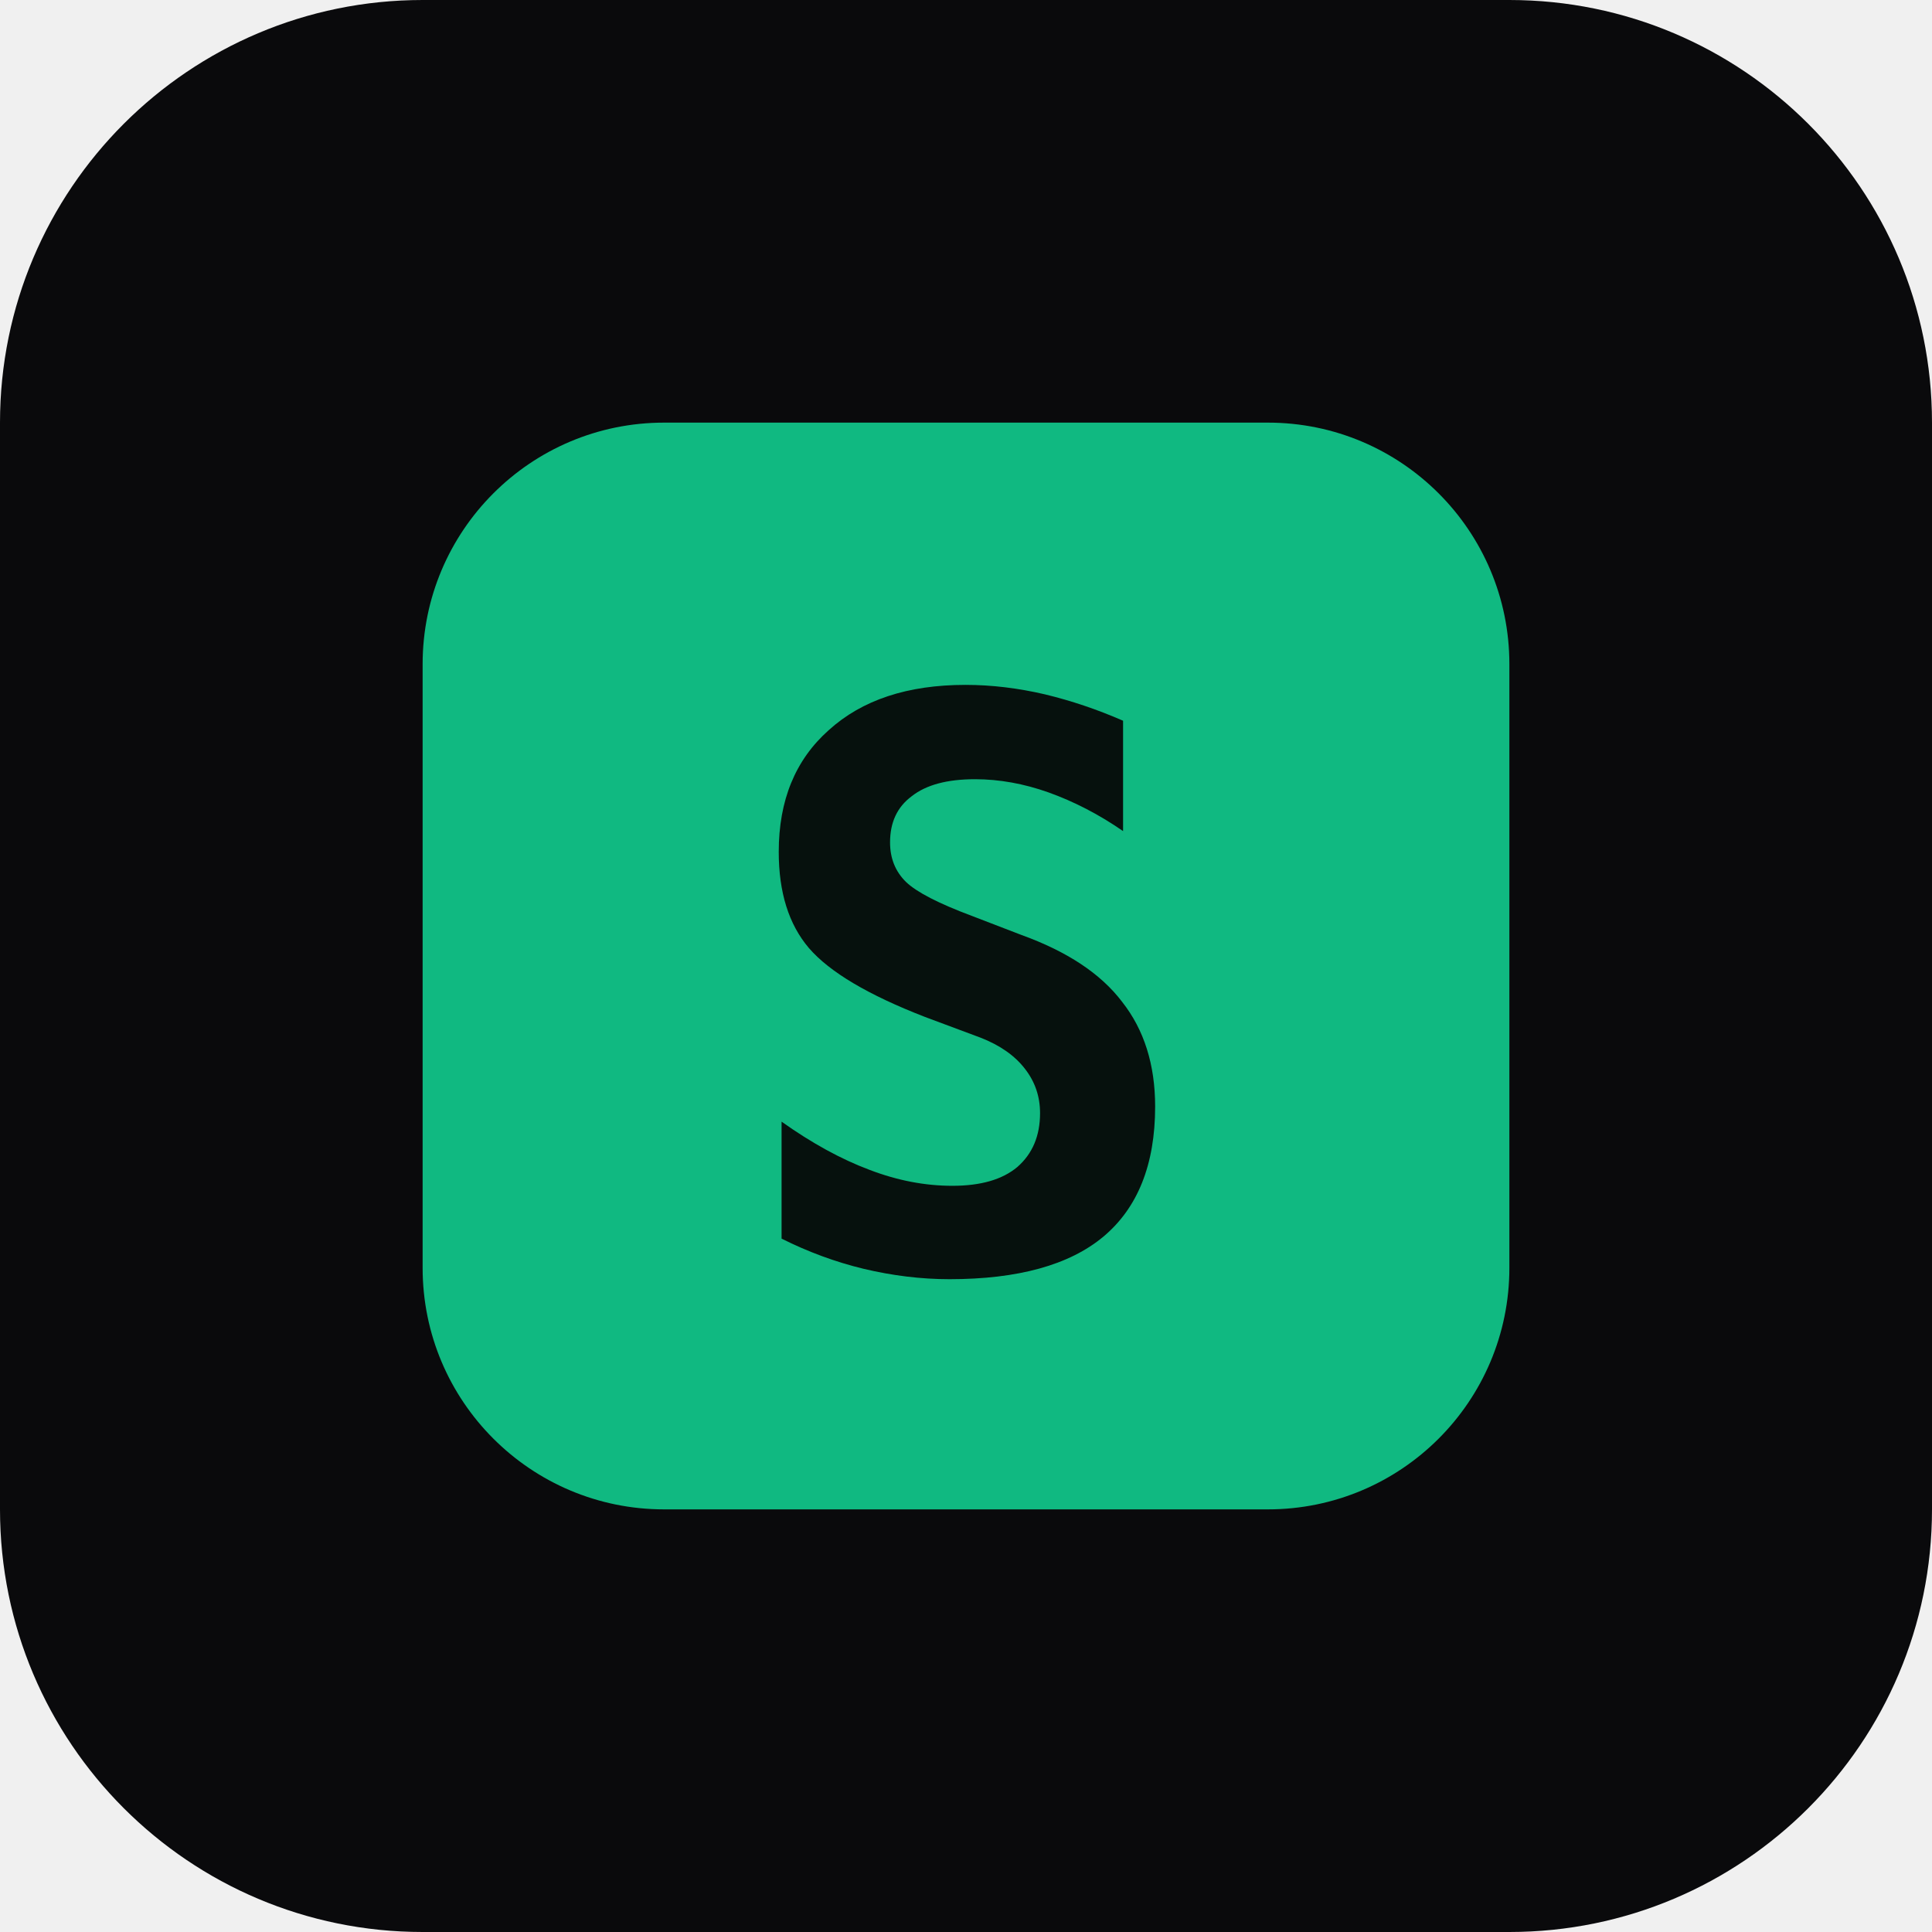
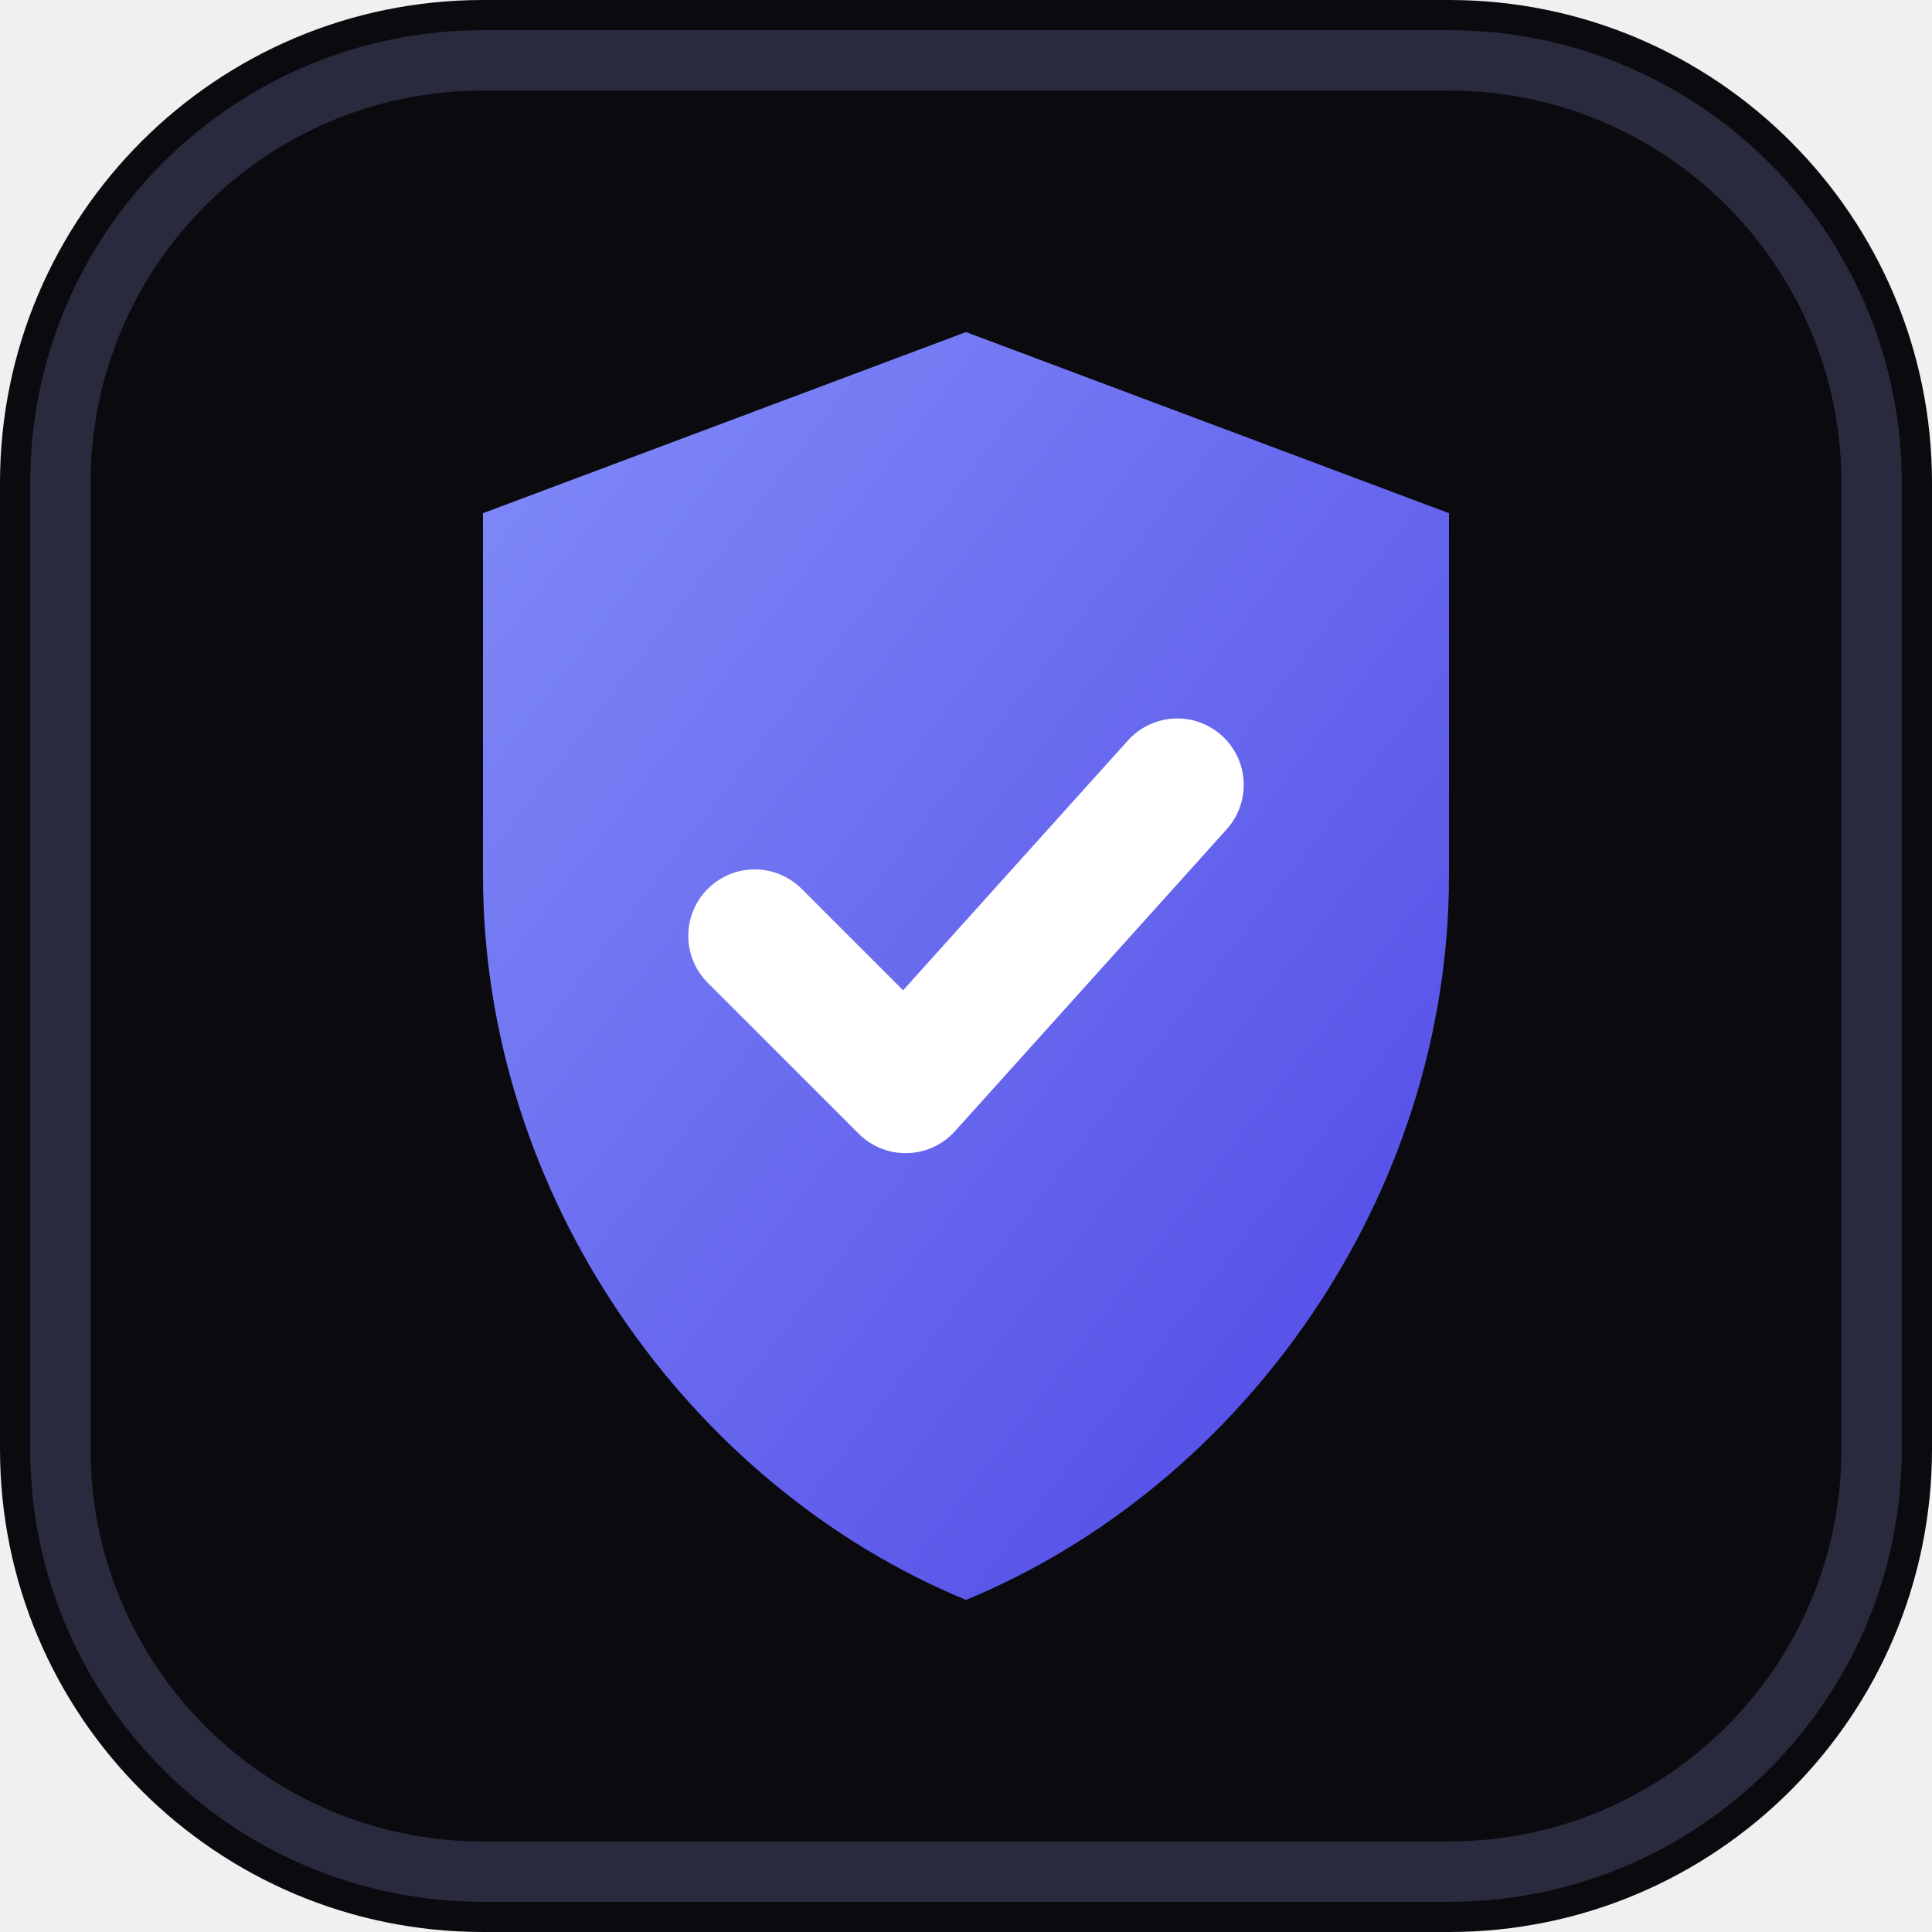
<svg xmlns="http://www.w3.org/2000/svg" viewBox="0 0 32 32">
-   <rect width="32" height="32" rx="7" fill="#0a0a0c" />
-   <rect x="7" y="7" width="18" height="18" rx="4" fill="#10b981" />
-   <text x="16" y="21" text-anchor="middle" font-family="monospace" font-size="13" font-weight="bold" fill="#06110d">S</text>
+   <defs>
+     <linearGradient id="shieldGrad" x1="0%" y1="0%" x2="100%" y2="100%">
+       <stop offset="0%" stop-color="#818cf8" />
+       <stop offset="100%" stop-color="#4f46e5" />
+     </linearGradient>
+   </defs>
+   <rect width="32" height="32" rx="8" fill="#0a0a0f" />
+   <rect width="30" height="30" x="1" y="1" rx="7" fill="none" stroke="#2a2a3e" stroke-width="1" />
+   <path d="M16 5.5 L24 8.5 V14.5 C24 19.8 20.6 24.6 16 26.5 C11.4 24.6 8 19.8 8 14.5 V8.5 Z" fill="url(#shieldGrad)" />
+   <path d="M12.5 15.5 L15 18 L19.5 13" fill="none" stroke="#ffffff" stroke-width="2.2" stroke-linecap="round" stroke-linejoin="round" />
</svg>
